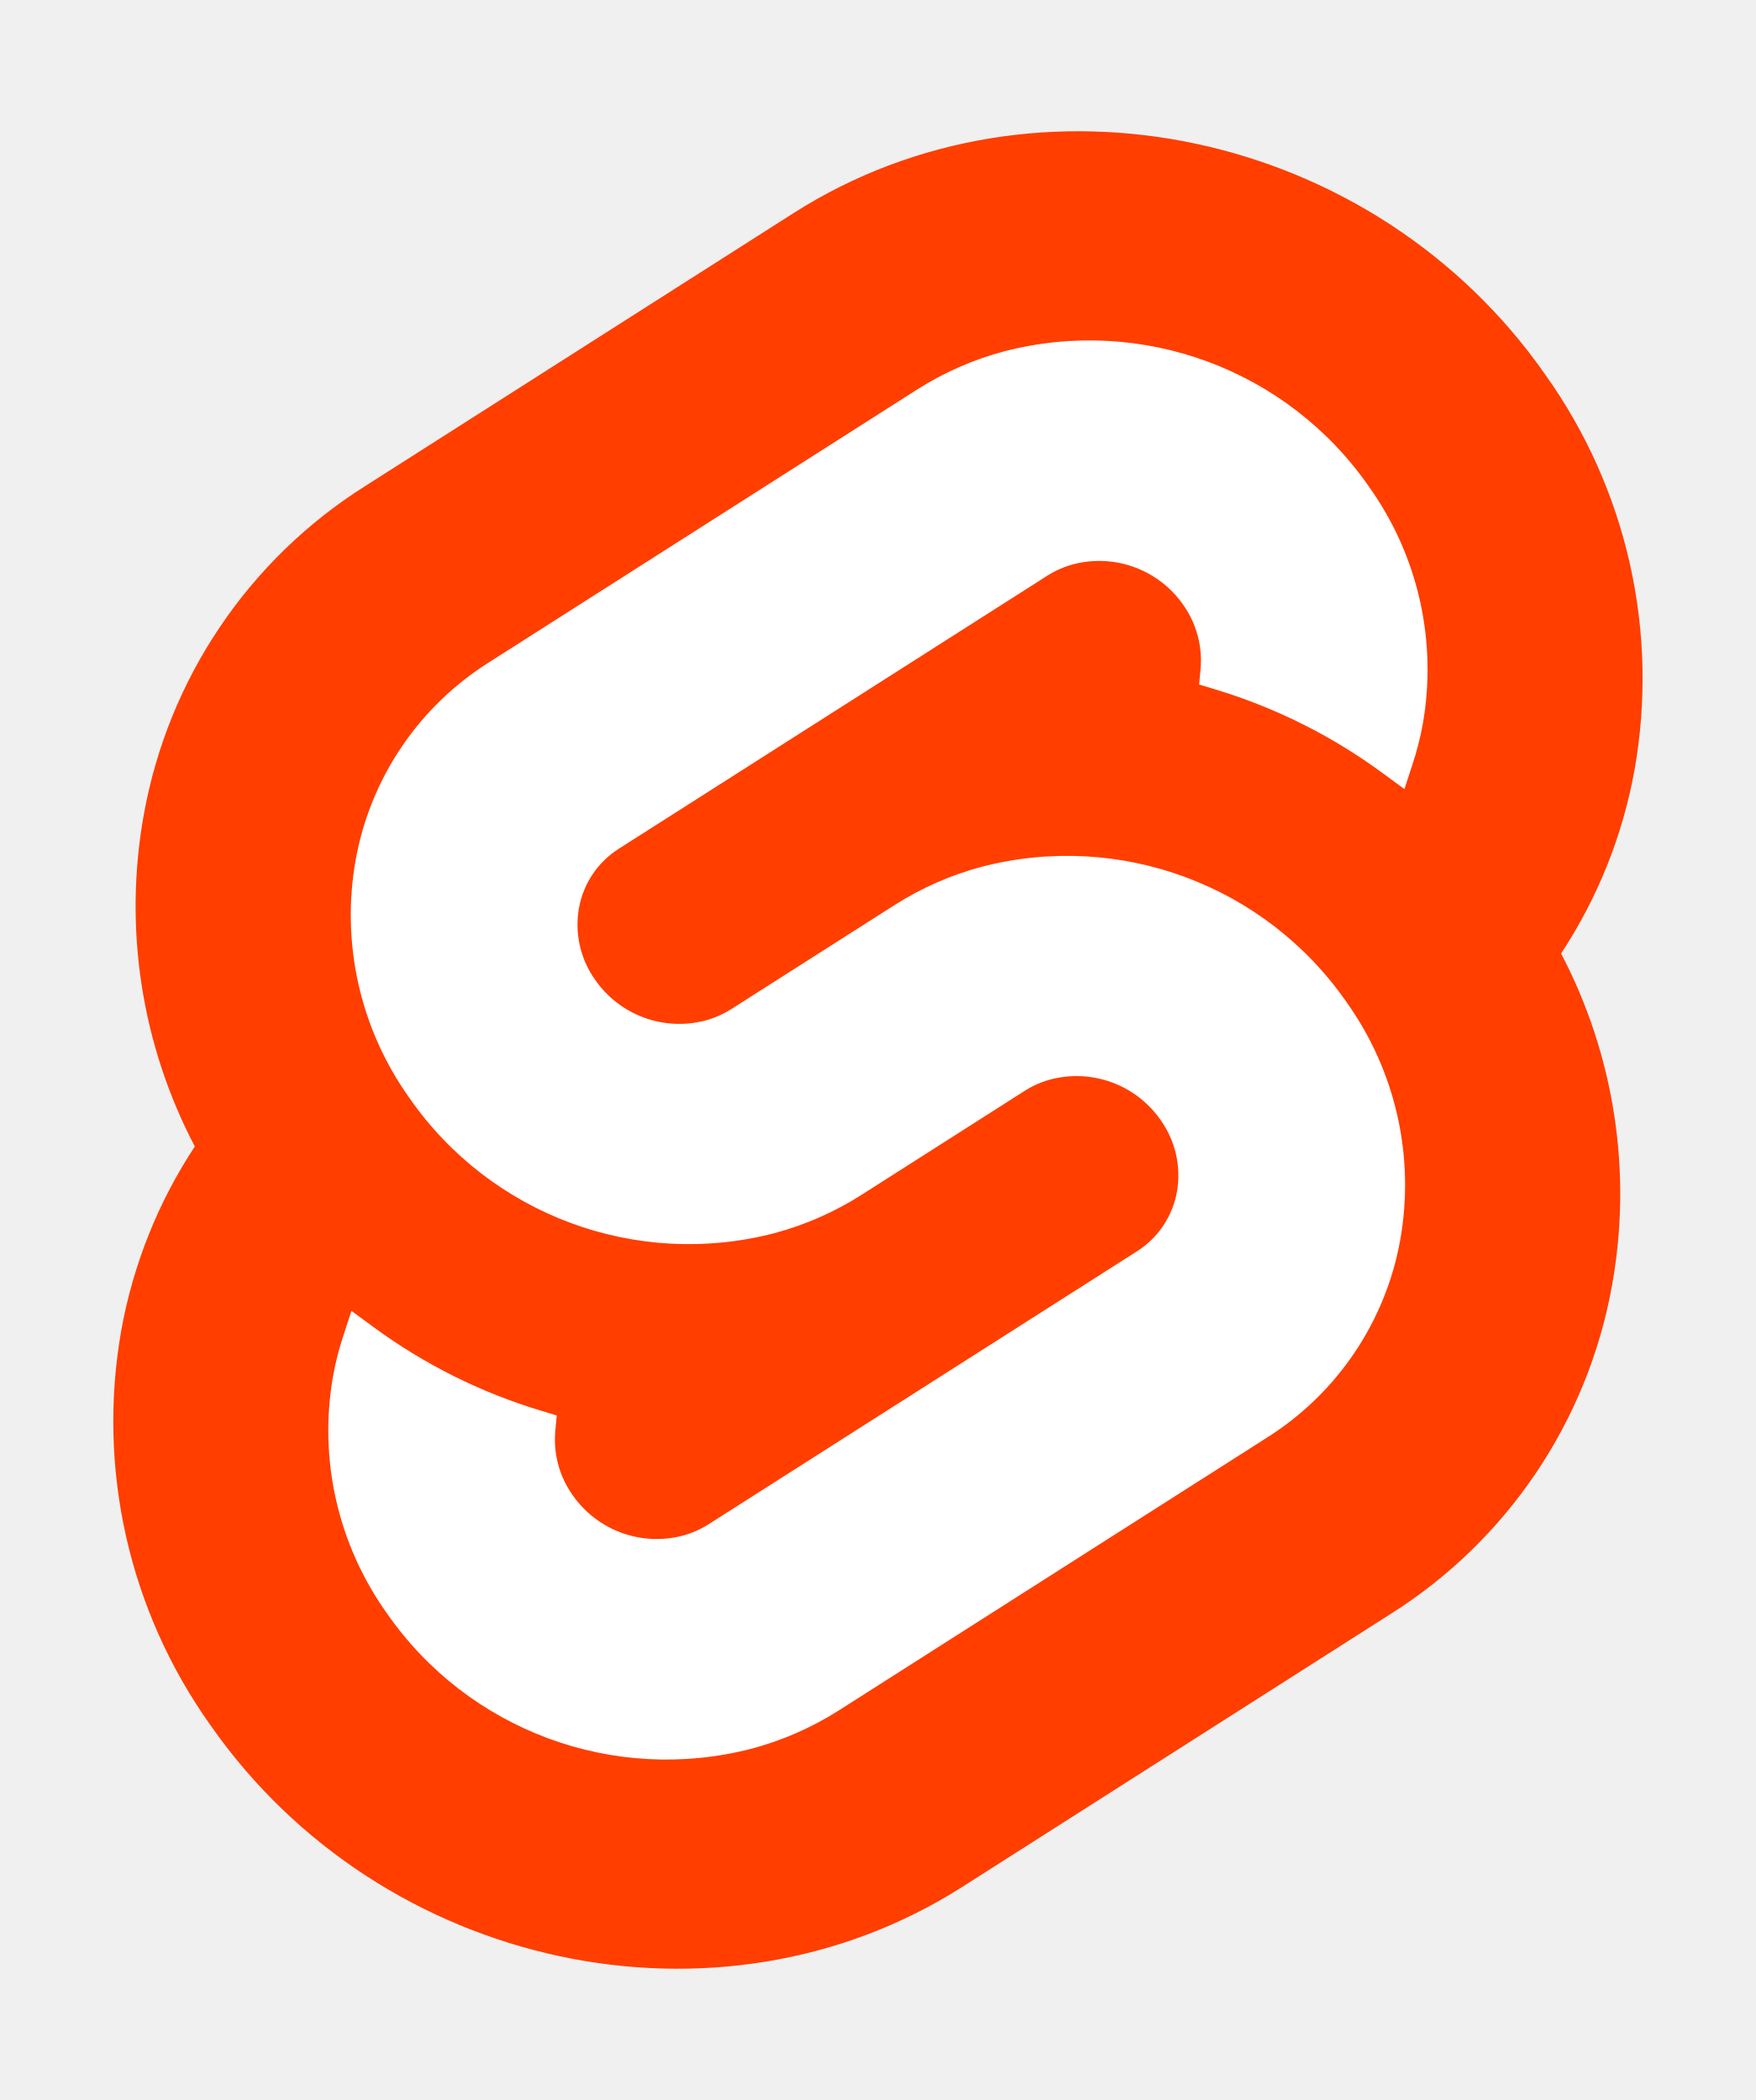
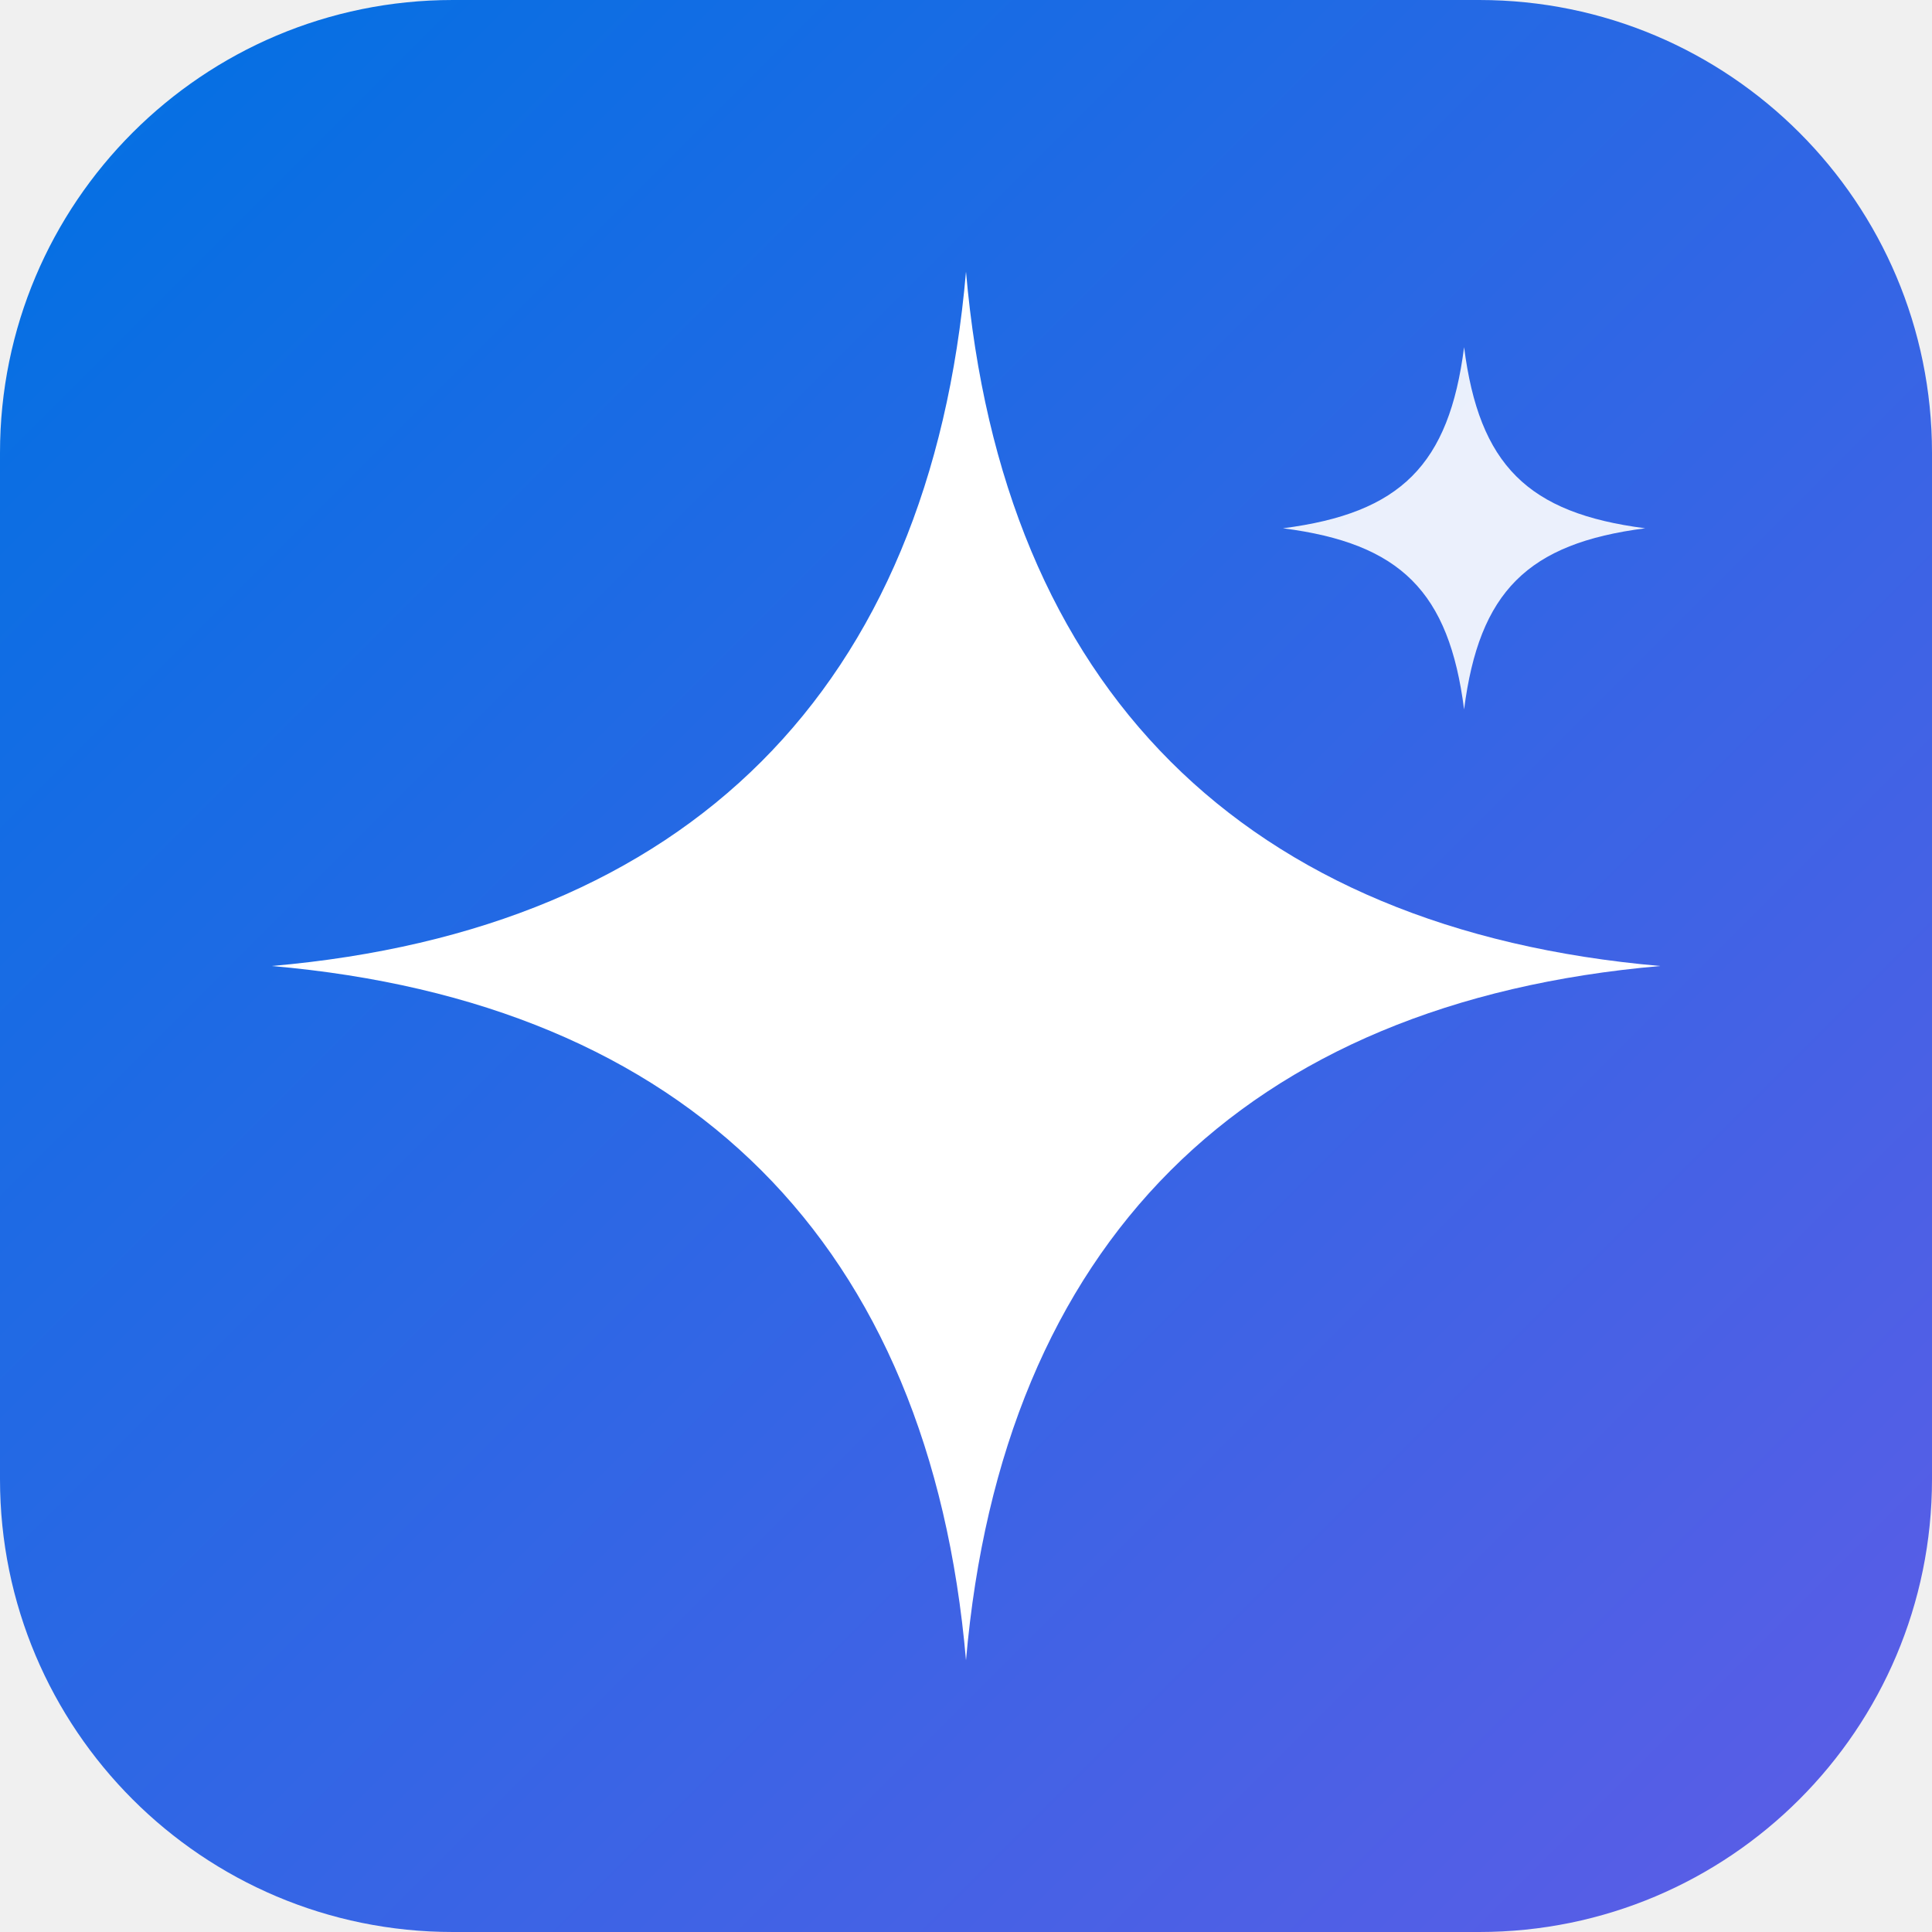
- <svg xmlns="http://www.w3.org/2000/svg" width="107" height="128" viewBox="0 0 107 128">
-   <path d="M94.157 22.819c-10.4-14.885-30.94-19.297-45.792-9.835L22.282 29.608A29.92 29.92 0 0 0 8.764 49.65a31.5 31.5 0 0 0 3.108 20.231 30 30 0 0 0-4.477 11.183 31.9 31.9 0 0 0 5.448 24.116c10.402 14.887 30.942 19.297 45.791 9.835l26.083-16.624A29.92 29.92 0 0 0 98.235 78.35a31.53 31.53 0 0 0-3.105-20.232 30 30 0 0 0 4.474-11.182 31.88 31.88 0 0 0-5.447-24.116" style="fill:#ff3e00" />
-   <path d="M45.817 106.582a20.72 20.72 0 0 1-22.237-8.243 19.17 19.17 0 0 1-3.277-14.503 18 18 0 0 1 .624-2.435l.49-1.498 1.337.981a33.6 33.6 0 0 0 10.203 5.098l.97.294-.09.968a5.85 5.85 0 0 0 1.052 3.878 6.24 6.24 0 0 0 6.695 2.485 5.8 5.8 0 0 0 1.603-.704L69.27 76.28a5.43 5.43 0 0 0 2.45-3.631 5.8 5.8 0 0 0-.987-4.371 6.24 6.24 0 0 0-6.698-2.487 5.7 5.7 0 0 0-1.6.704l-9.953 6.345a19 19 0 0 1-5.296 2.326 20.72 20.72 0 0 1-22.237-8.243 19.17 19.17 0 0 1-3.277-14.502 17.99 17.99 0 0 1 8.13-12.052l26.081-16.623a19 19 0 0 1 5.3-2.329 20.72 20.72 0 0 1 22.237 8.243 19.17 19.17 0 0 1 3.277 14.503 18 18 0 0 1-.624 2.435l-.49 1.498-1.337-.98a33.6 33.6 0 0 0-10.203-5.1l-.97-.294.09-.968a5.86 5.86 0 0 0-1.052-3.878 6.24 6.24 0 0 0-6.696-2.485 5.8 5.8 0 0 0-1.602.704L37.73 51.72a5.42 5.42 0 0 0-2.449 3.63 5.79 5.79 0 0 0 .986 4.372 6.24 6.24 0 0 0 6.698 2.486 5.8 5.8 0 0 0 1.602-.704l9.952-6.342a19 19 0 0 1 5.295-2.328 20.72 20.72 0 0 1 22.237 8.242 19.17 19.17 0 0 1 3.277 14.503 18 18 0 0 1-8.13 12.053l-26.081 16.622a19 19 0 0 1-5.3 2.328" style="fill:#fff" />
+ <svg xmlns="http://www.w3.org/2000/svg" width="64" height="64" viewBox="0 0 64 64">
+   <rect width="64" height="64" rx="15" fill="url(#promptium-gradient)" />
+   <path d="M32 9 C33.2 22.8 41.2 30.8 55 32 C41.2 33.2 33.2 41.2 32 55 C30.8 41.2 22.8 33.2 9 32 C22.8 30.8 30.8 22.8 32 9 Z" fill="#ffffff" />
+   <path d="M48.5 11.5 C49 15.4 50.6 17 54.5 17.5 C50.6 18 49 19.6 48.5 23.5 C48 19.6 46.4 18 42.5 17.5 C46.4 17 48 15.4 48.5 11.5 Z" fill="#ffffff" fill-opacity="0.9" />
+   <defs>
+     <linearGradient id="promptium-gradient" x1="0" y1="0" x2="64" y2="64" gradientUnits="userSpaceOnUse">
+       <stop stop-color="#0071e3" />
+       <stop offset="1" stop-color="#5e5ce6" />
+     </linearGradient>
+   </defs>
</svg>
